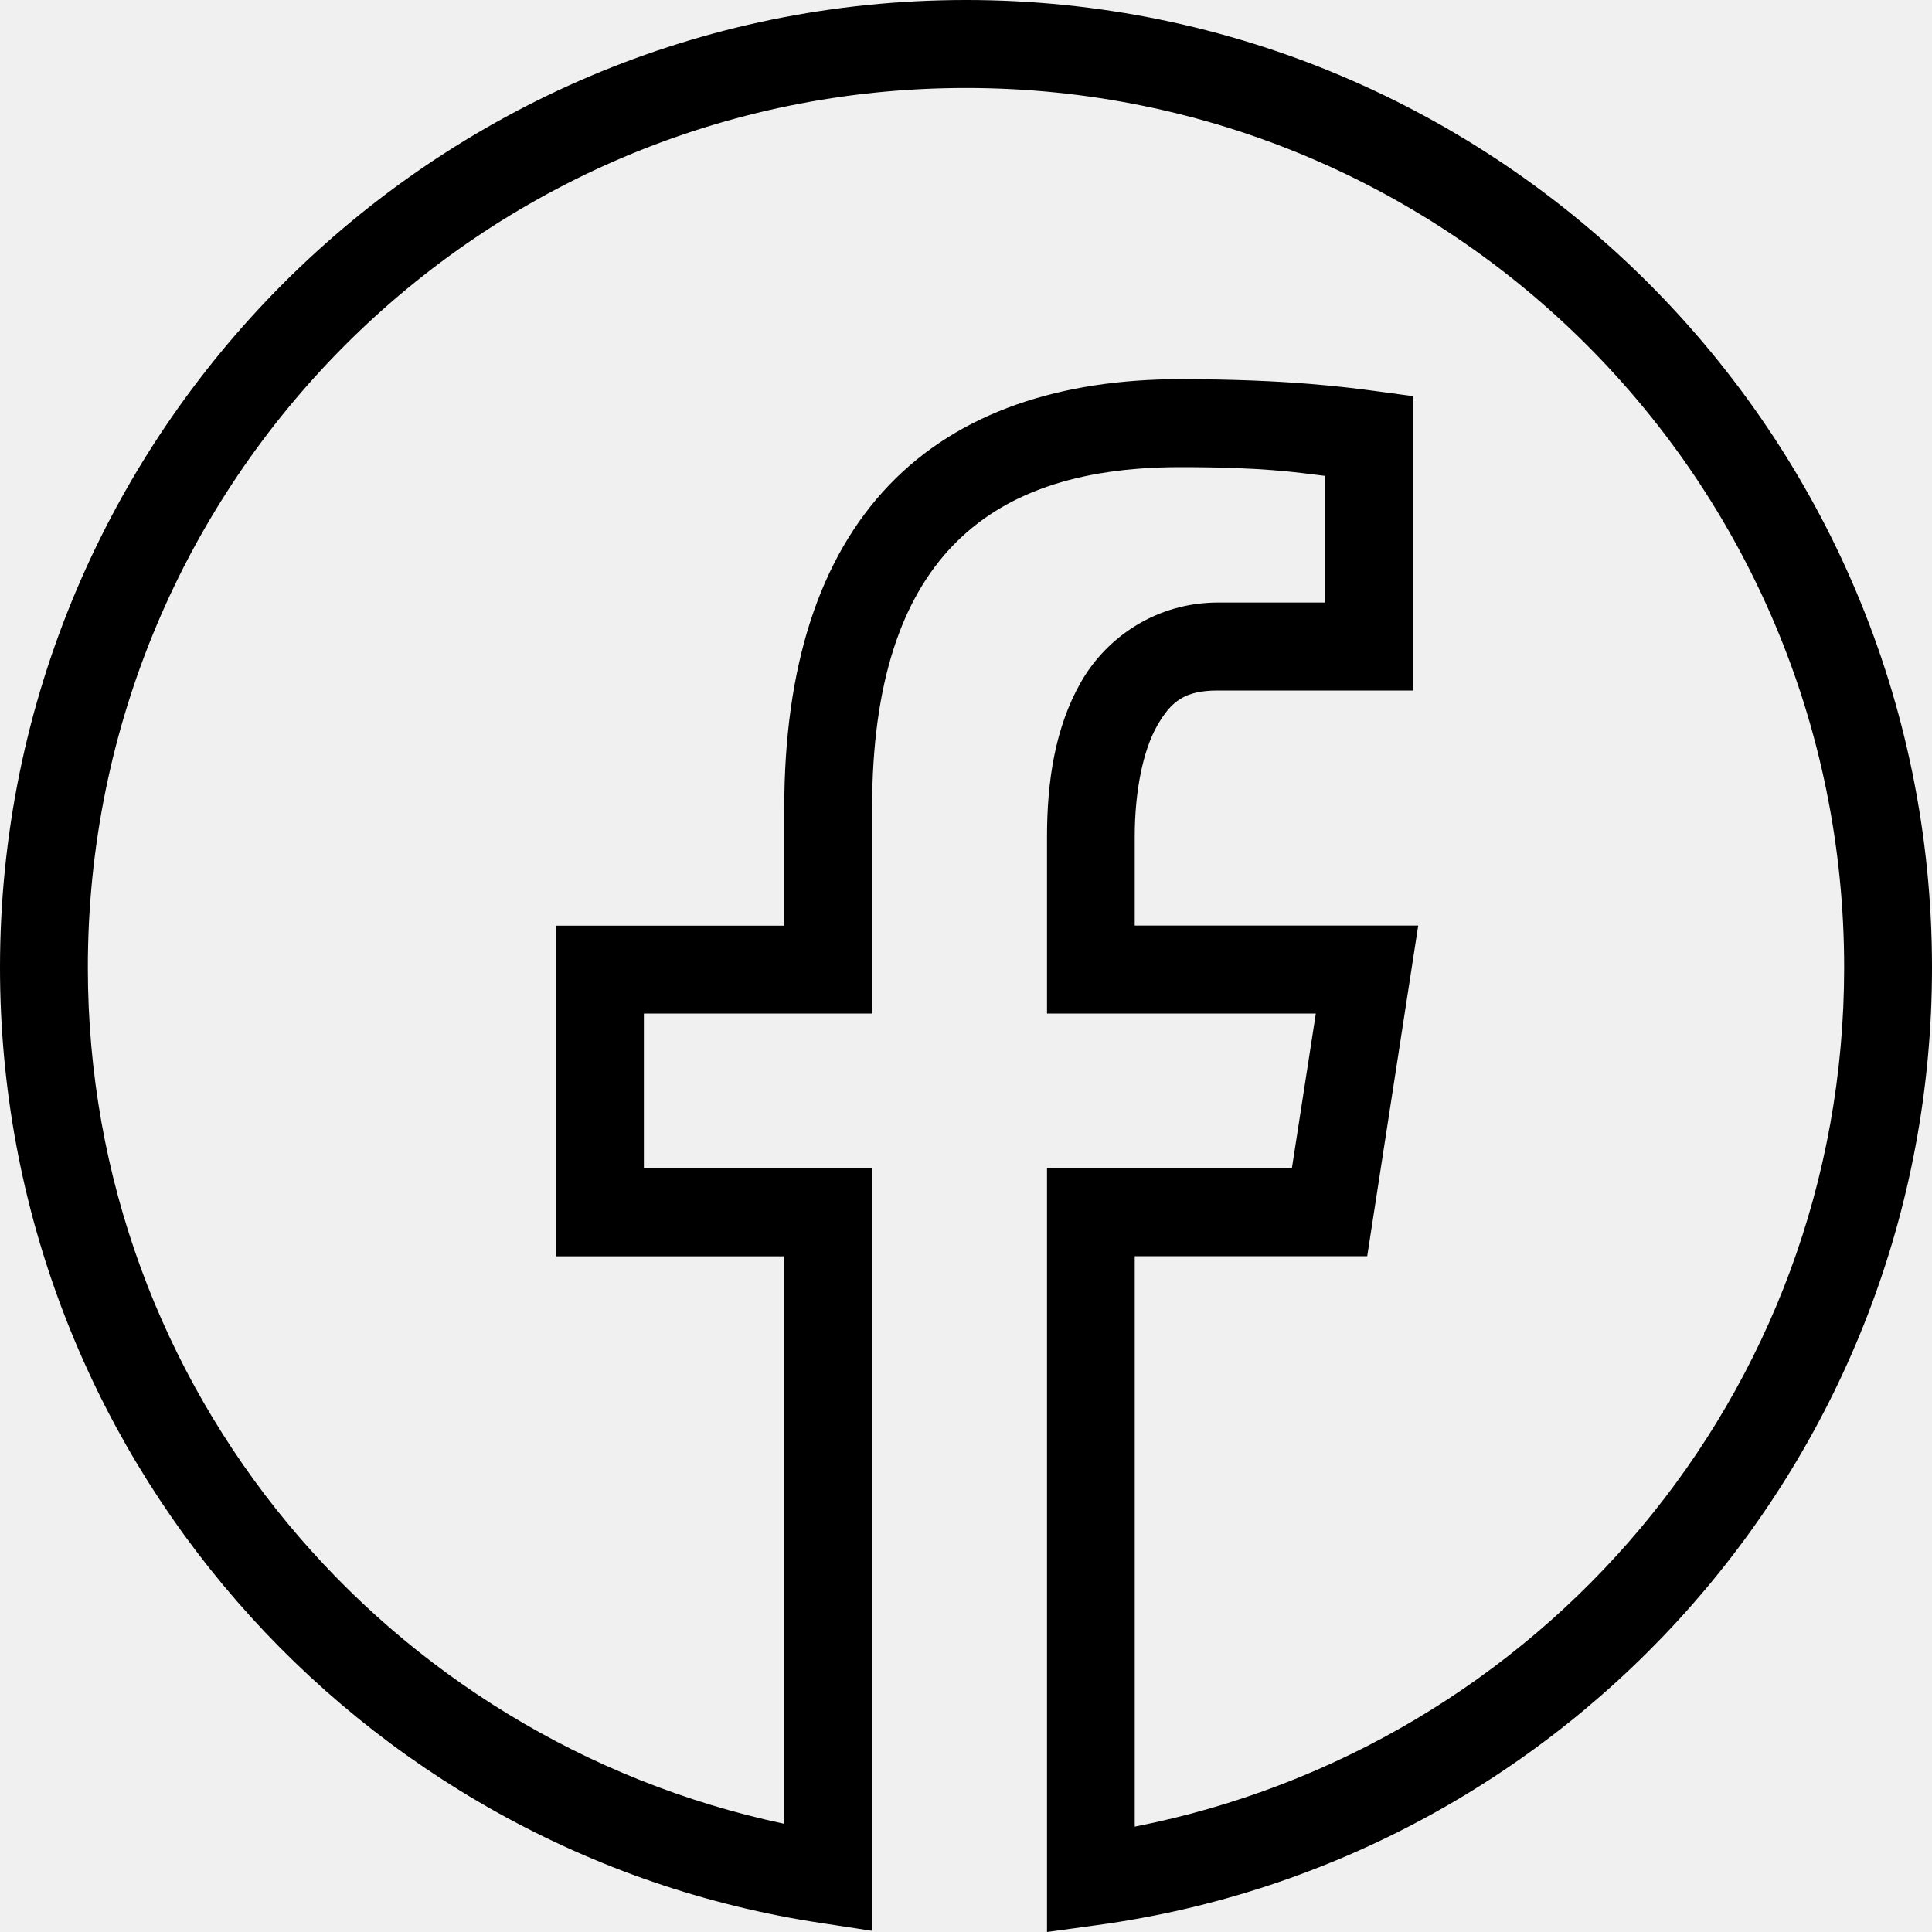
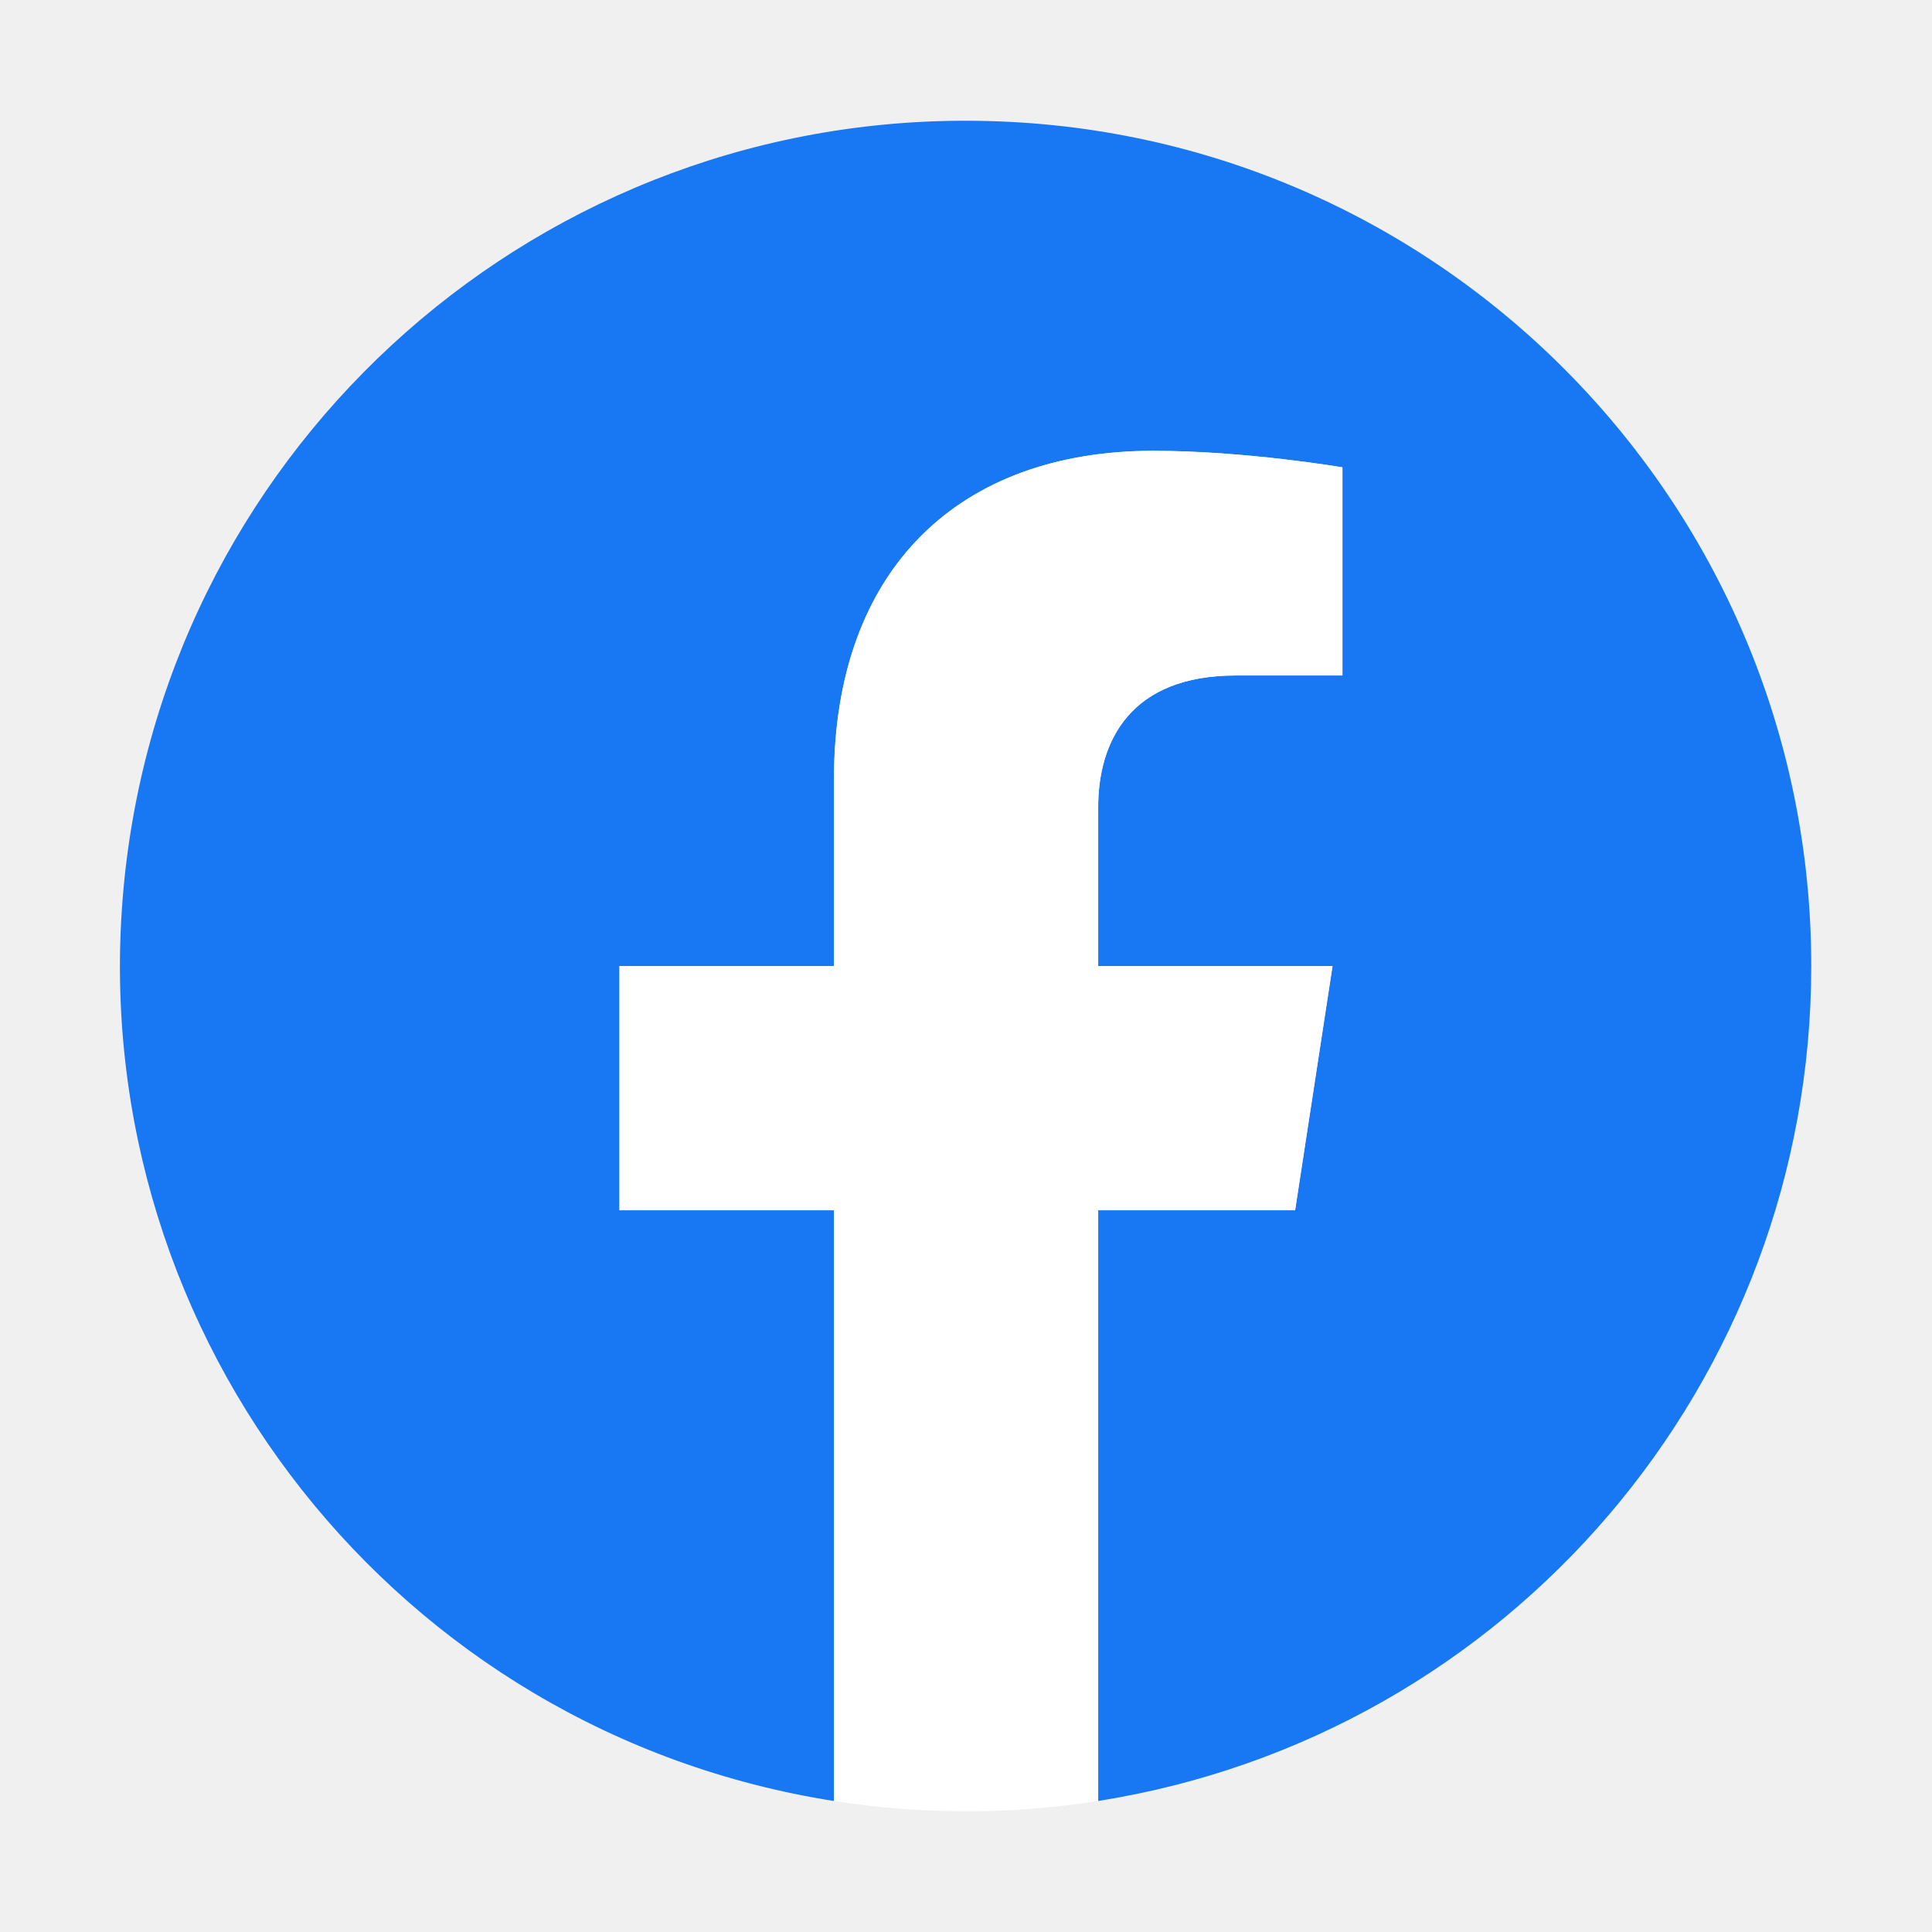
- <svg xmlns="http://www.w3.org/2000/svg" width="15" height="15" viewBox="0 0 15 15" fill="none">
-   <path d="M7.5 0C3.362 0 0 3.367 0 7.512C0 11.274 2.771 14.388 6.379 14.931L6.771 14.991V9.071H4.999V7.869H6.771V6.274C6.771 5.291 7.006 4.644 7.396 4.238C7.786 3.831 8.362 3.627 9.163 3.627C9.804 3.627 10.053 3.666 10.29 3.695V4.678H9.456C8.983 4.678 8.594 4.943 8.393 5.295C8.191 5.648 8.129 6.068 8.129 6.497V7.869H10.216L10.03 9.071H8.129V15L8.515 14.947C12.175 14.45 15 11.311 15 7.512C15 3.367 11.638 0 7.5 0ZM7.5 0.683C11.27 0.683 14.318 3.736 14.318 7.512C14.318 10.834 11.944 13.567 8.81 14.182V9.753H10.615L11.011 7.186H8.81V6.497C8.81 6.143 8.875 5.825 8.984 5.635C9.093 5.444 9.198 5.361 9.456 5.361H10.972V3.076L10.677 3.036C10.472 3.009 10.005 2.944 9.163 2.944C8.242 2.944 7.451 3.195 6.905 3.764C6.359 4.333 6.089 5.18 6.089 6.274V7.187H4.317V9.754H6.089V14.16C3.006 13.506 0.682 10.798 0.682 7.512C0.682 3.736 3.73 0.683 7.5 0.683Z" fill="black" />
+ <svg xmlns="http://www.w3.org/2000/svg" width="800px" height="800px" viewBox="0 0 16 16" fill="none">
+   <path fill="#1877F2" d="M15 8a7 7 0 00-7-7 7 7 0 00-1.094 13.915v-4.892H5.13V8h1.777V6.458c0-1.754 1.045-2.724 2.644-2.724.766 0 1.567.137 1.567.137v1.723h-.883c-.87 0-1.14.54-1.14 1.093V8h1.941l-.31 2.023H9.094v4.892A7.001 7.001 0 0015 8z" />
+   <path fill="#ffffff" d="M10.725 10.023L11.035 8H9.094V6.687c0-.553.27-1.093 1.14-1.093h.883V3.87s-.801-.137-1.567-.137c-1.6 0-2.644.97-2.644 2.724V8H5.13v2.023h1.777v4.892a7.037 7.037 0 002.188 0v-4.892h1.63z" />
</svg>
